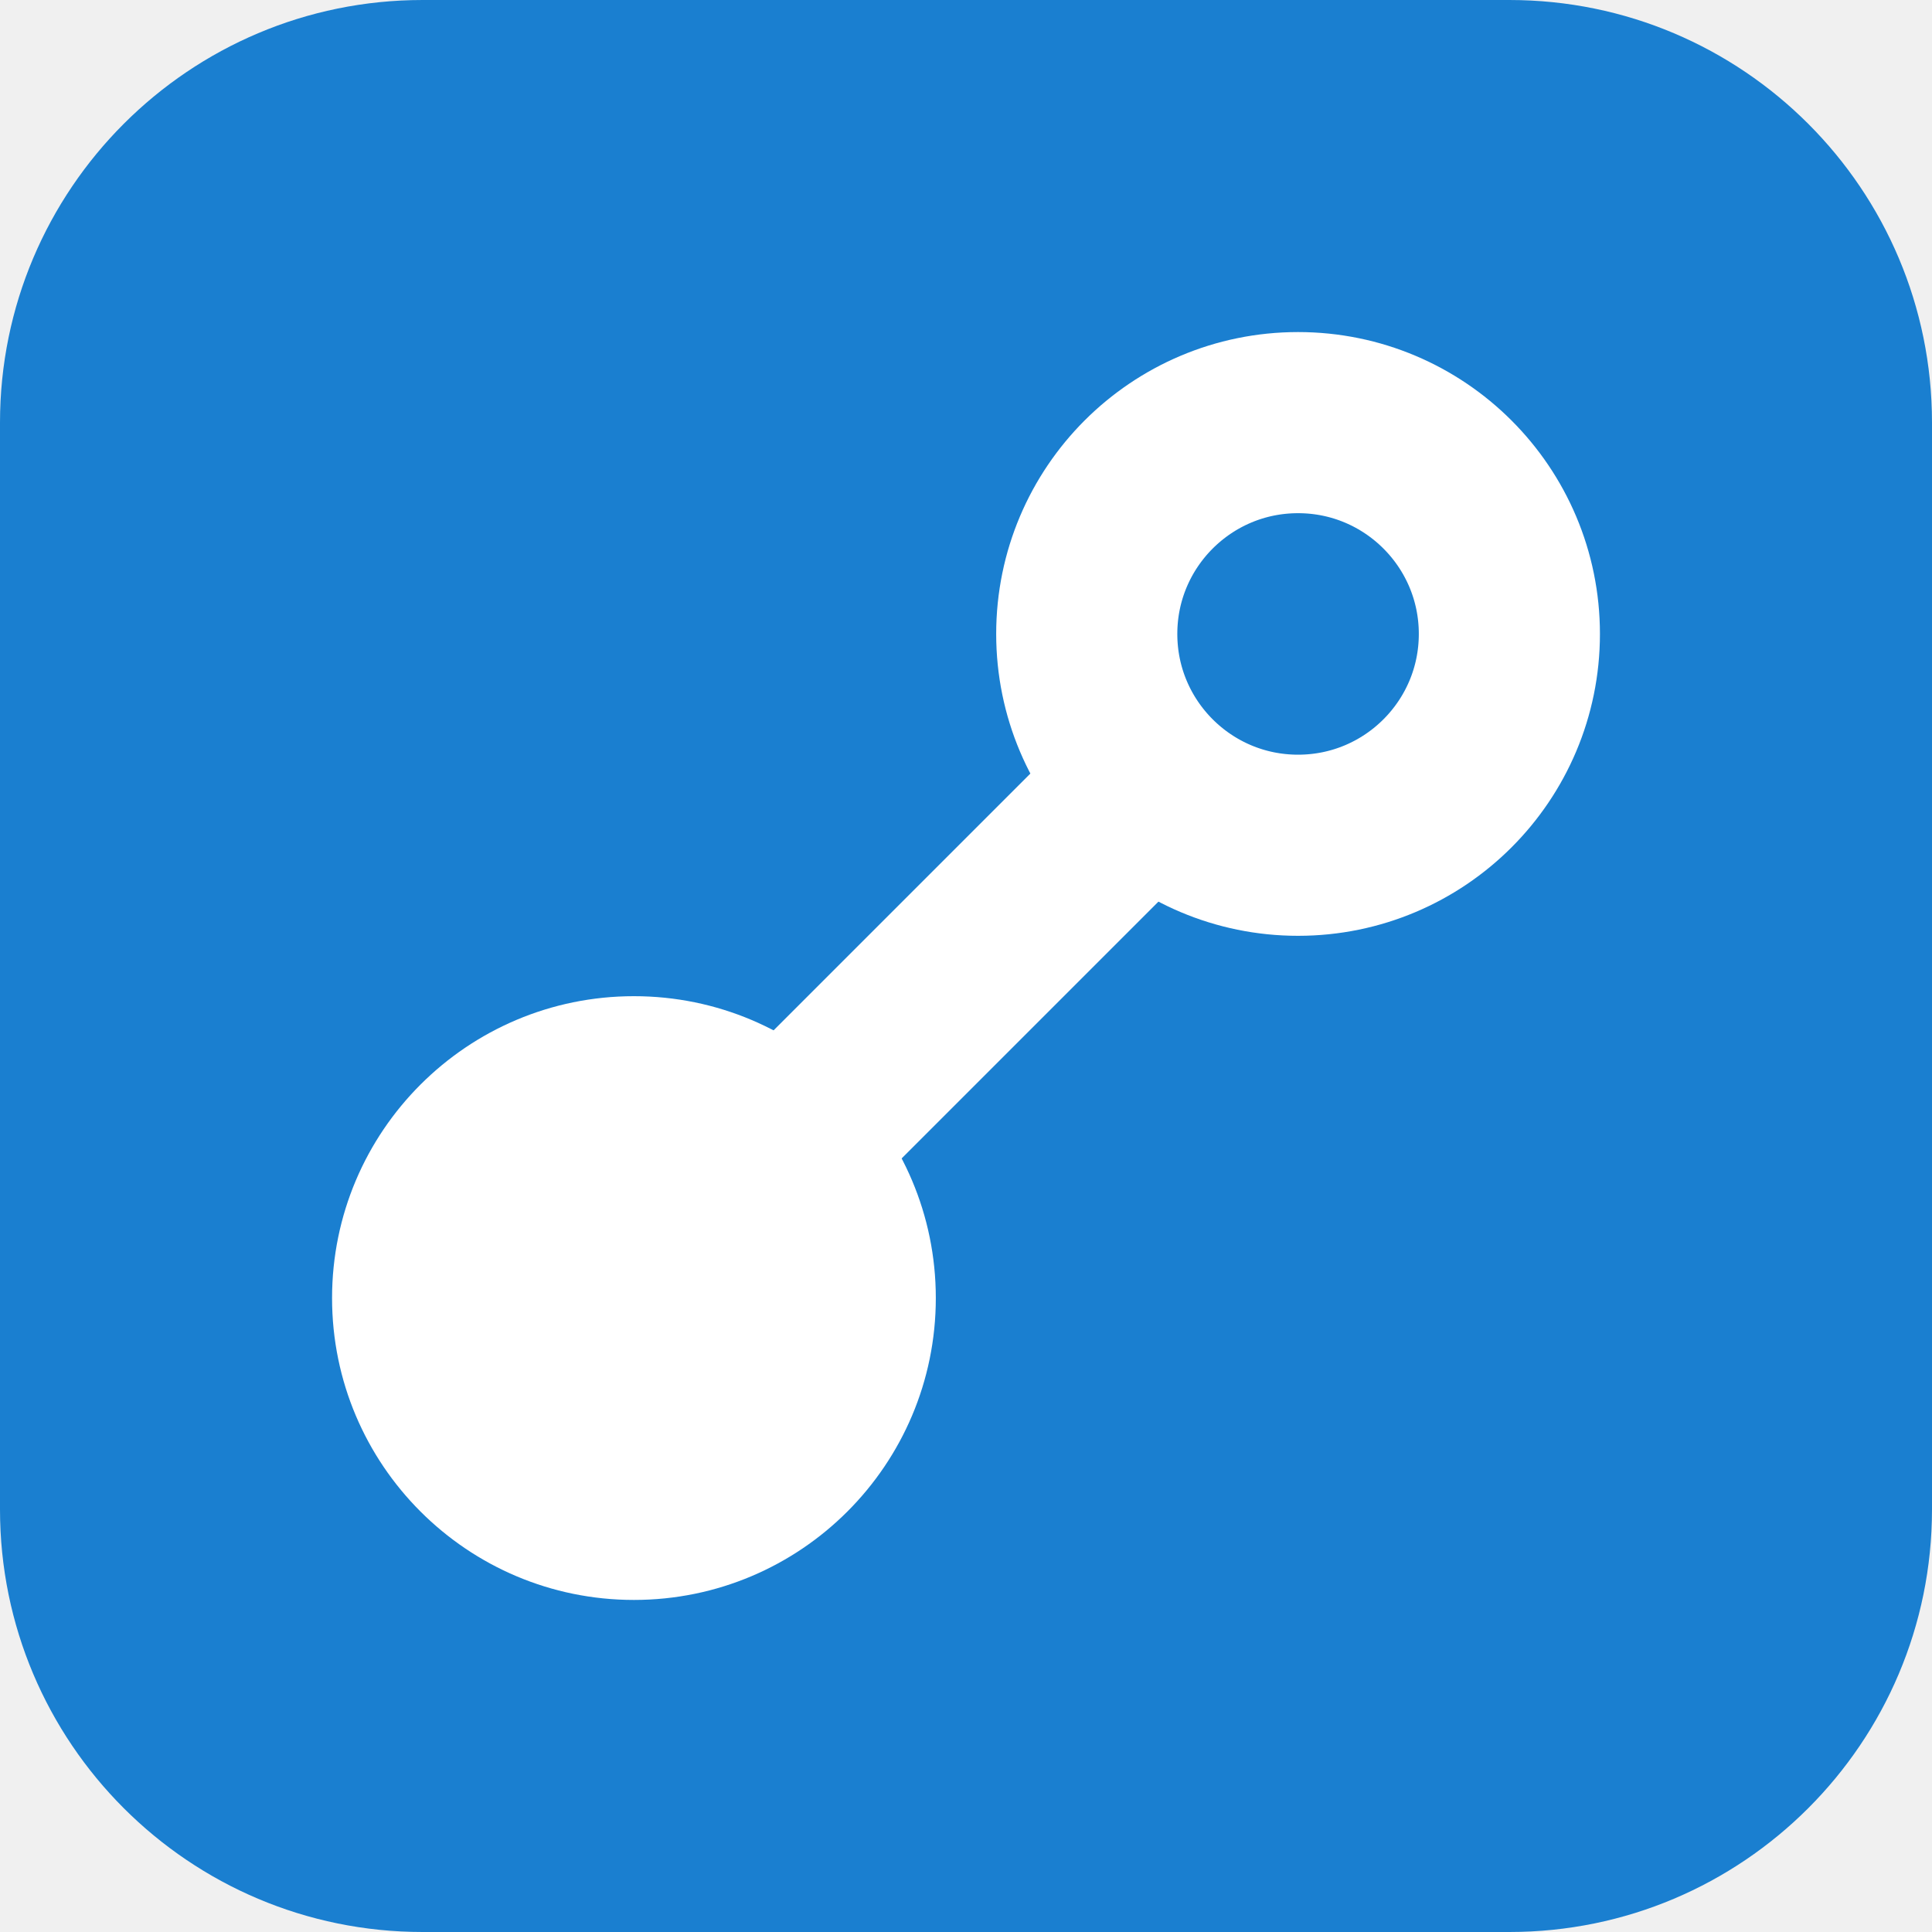
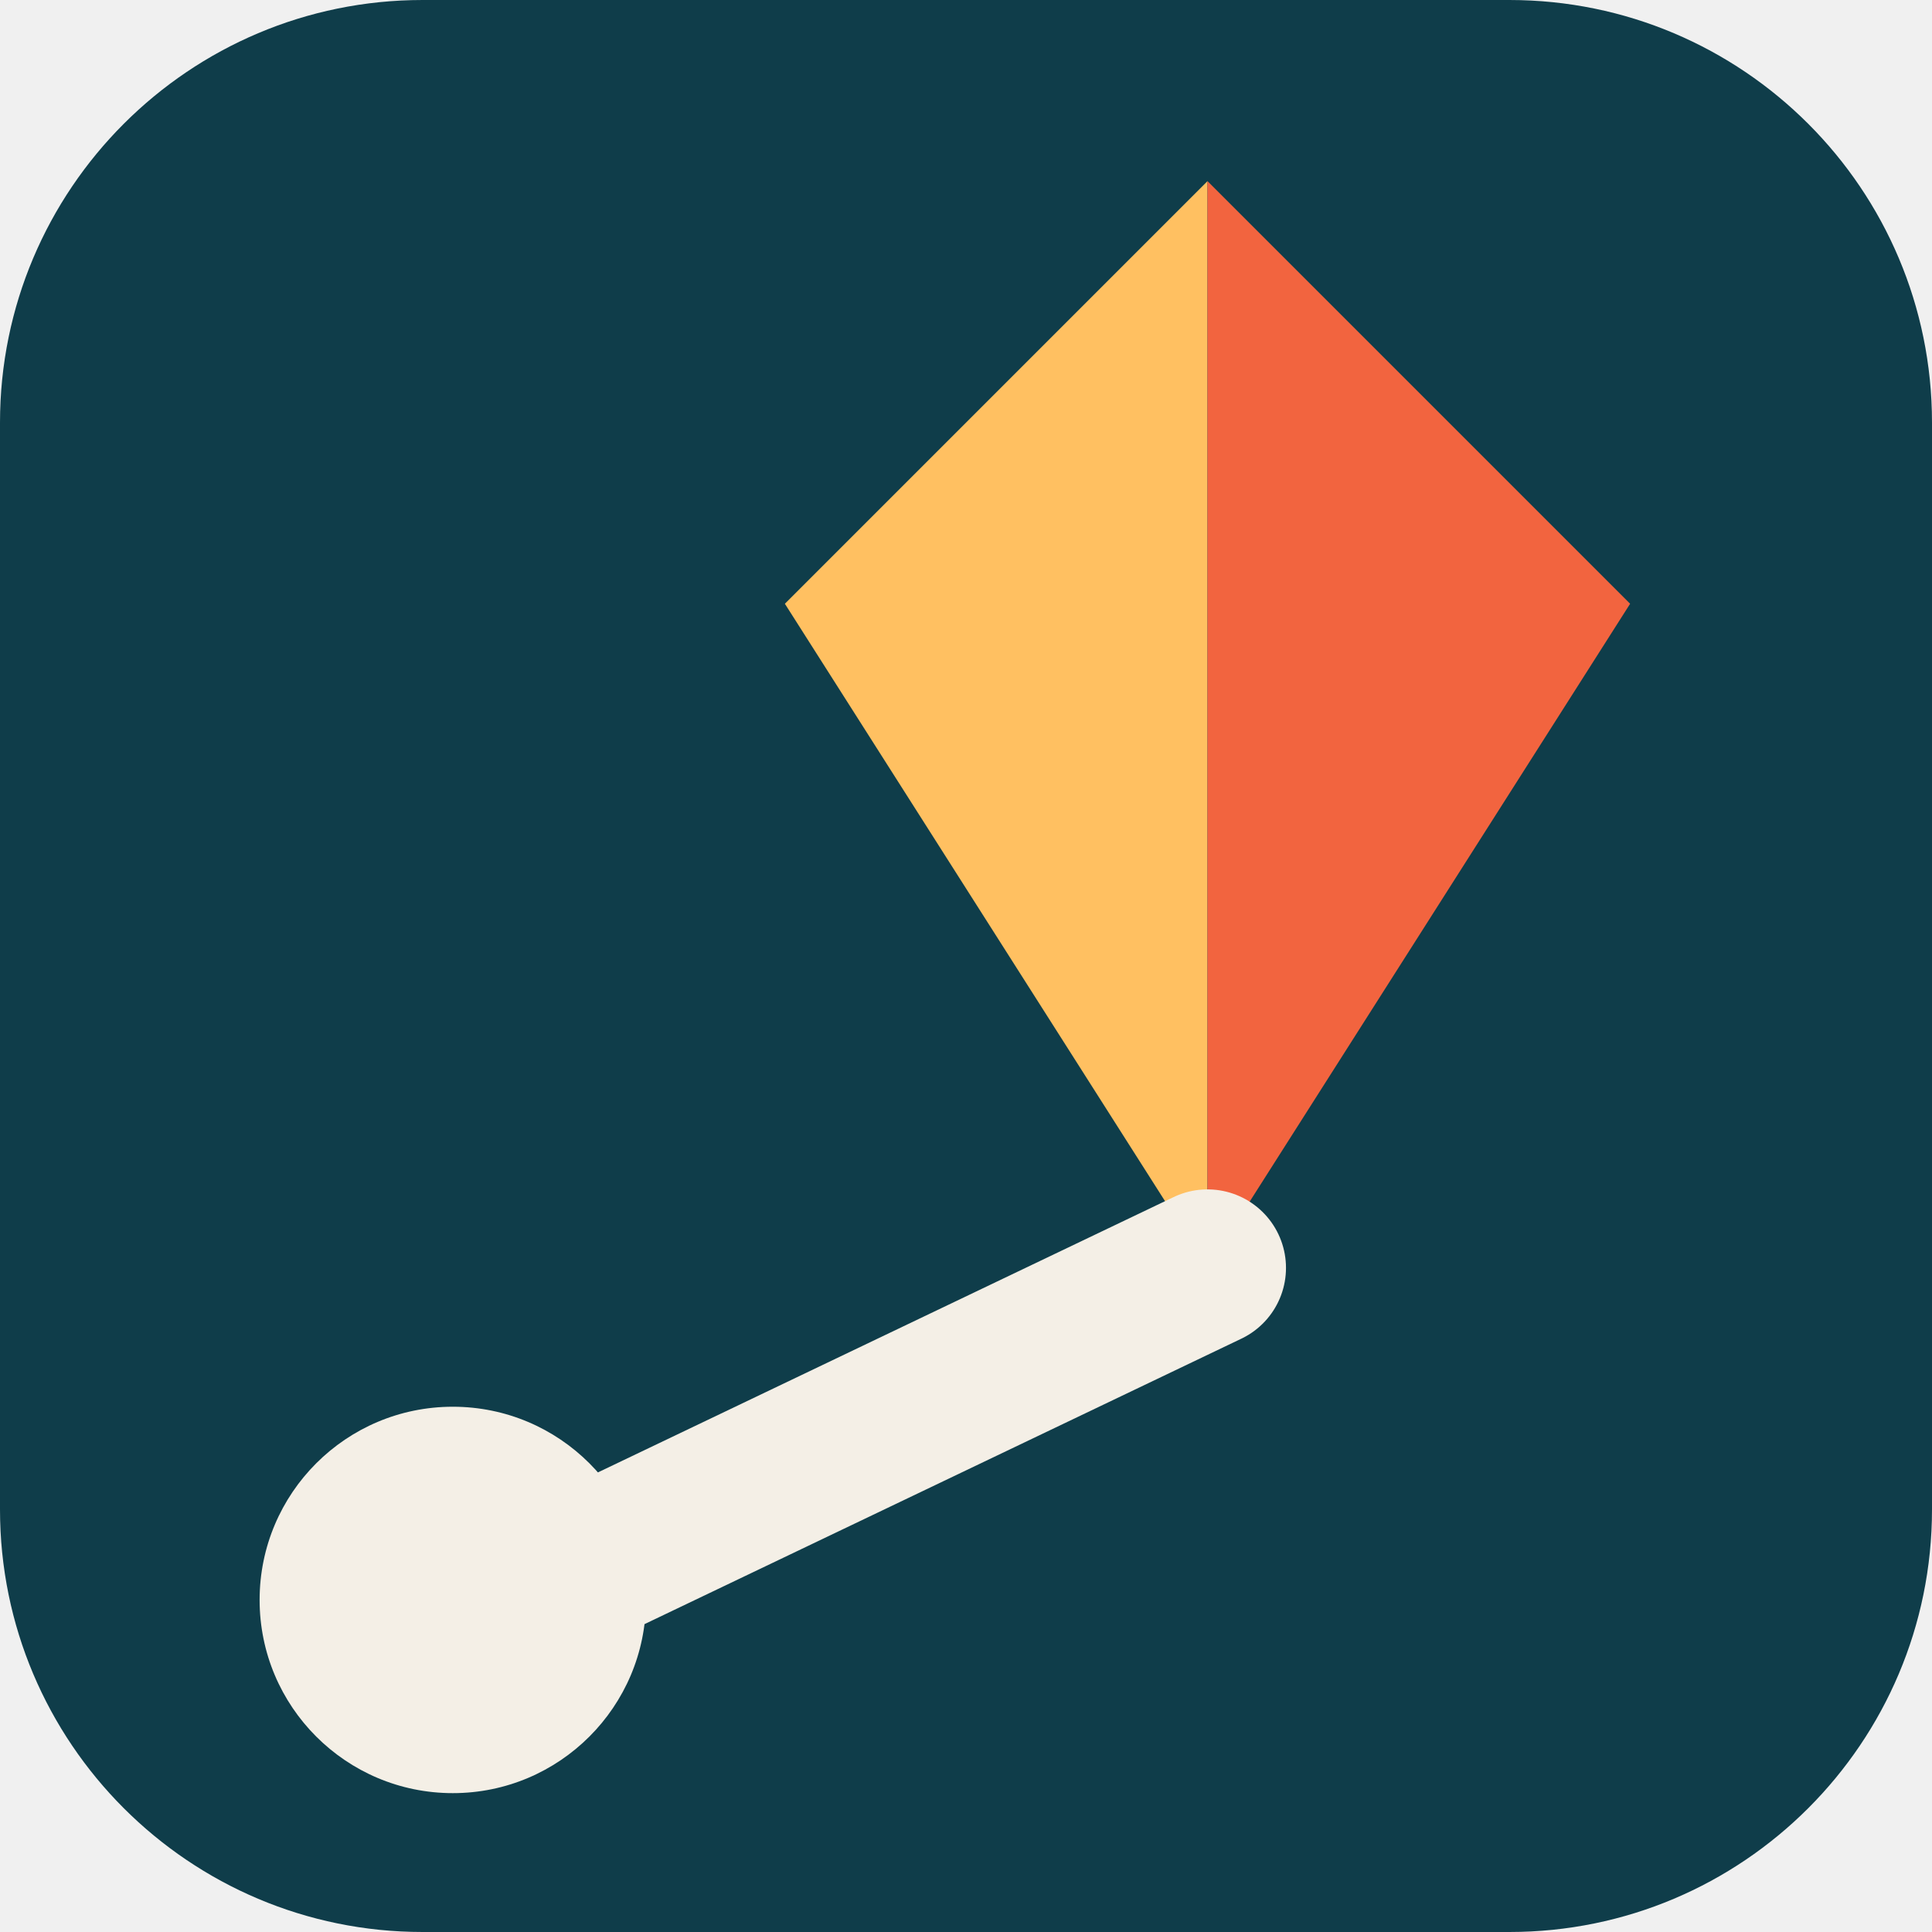
<svg xmlns="http://www.w3.org/2000/svg" viewBox="0 0 32 32">
-   <rect width="32" height="32" rx="7" fill="#1a7fd0" />
-   <line x1="10.5" y1="21.5" x2="21.5" y2="10.5" stroke="#ffffff" stroke-width="3" stroke-linecap="round" />
-   <circle cx="10.5" cy="21.5" r="5" fill="#ffffff" />
-   <circle cx="21.5" cy="10.5" r="3.5" fill="#1a7fd0" stroke="#ffffff" stroke-width="3" />
+   <rect width="32" height="32" rx="7" fill="#0f3d4a" />
+   <path d="M20 3 L13 10 L20 21 Z" fill="#ffc061" />
+   <path d="M20 3 L27 10 L20 21 Z" fill="#f2643f" />
+   <line x1="20" y1="21" x2="8.5" y2="26.5" stroke="#f4efe6" stroke-width="2.6" stroke-linecap="round" />
+   <circle cx="7.5" cy="26.5" r="3.2" fill="#f4efe6" />
</svg>
